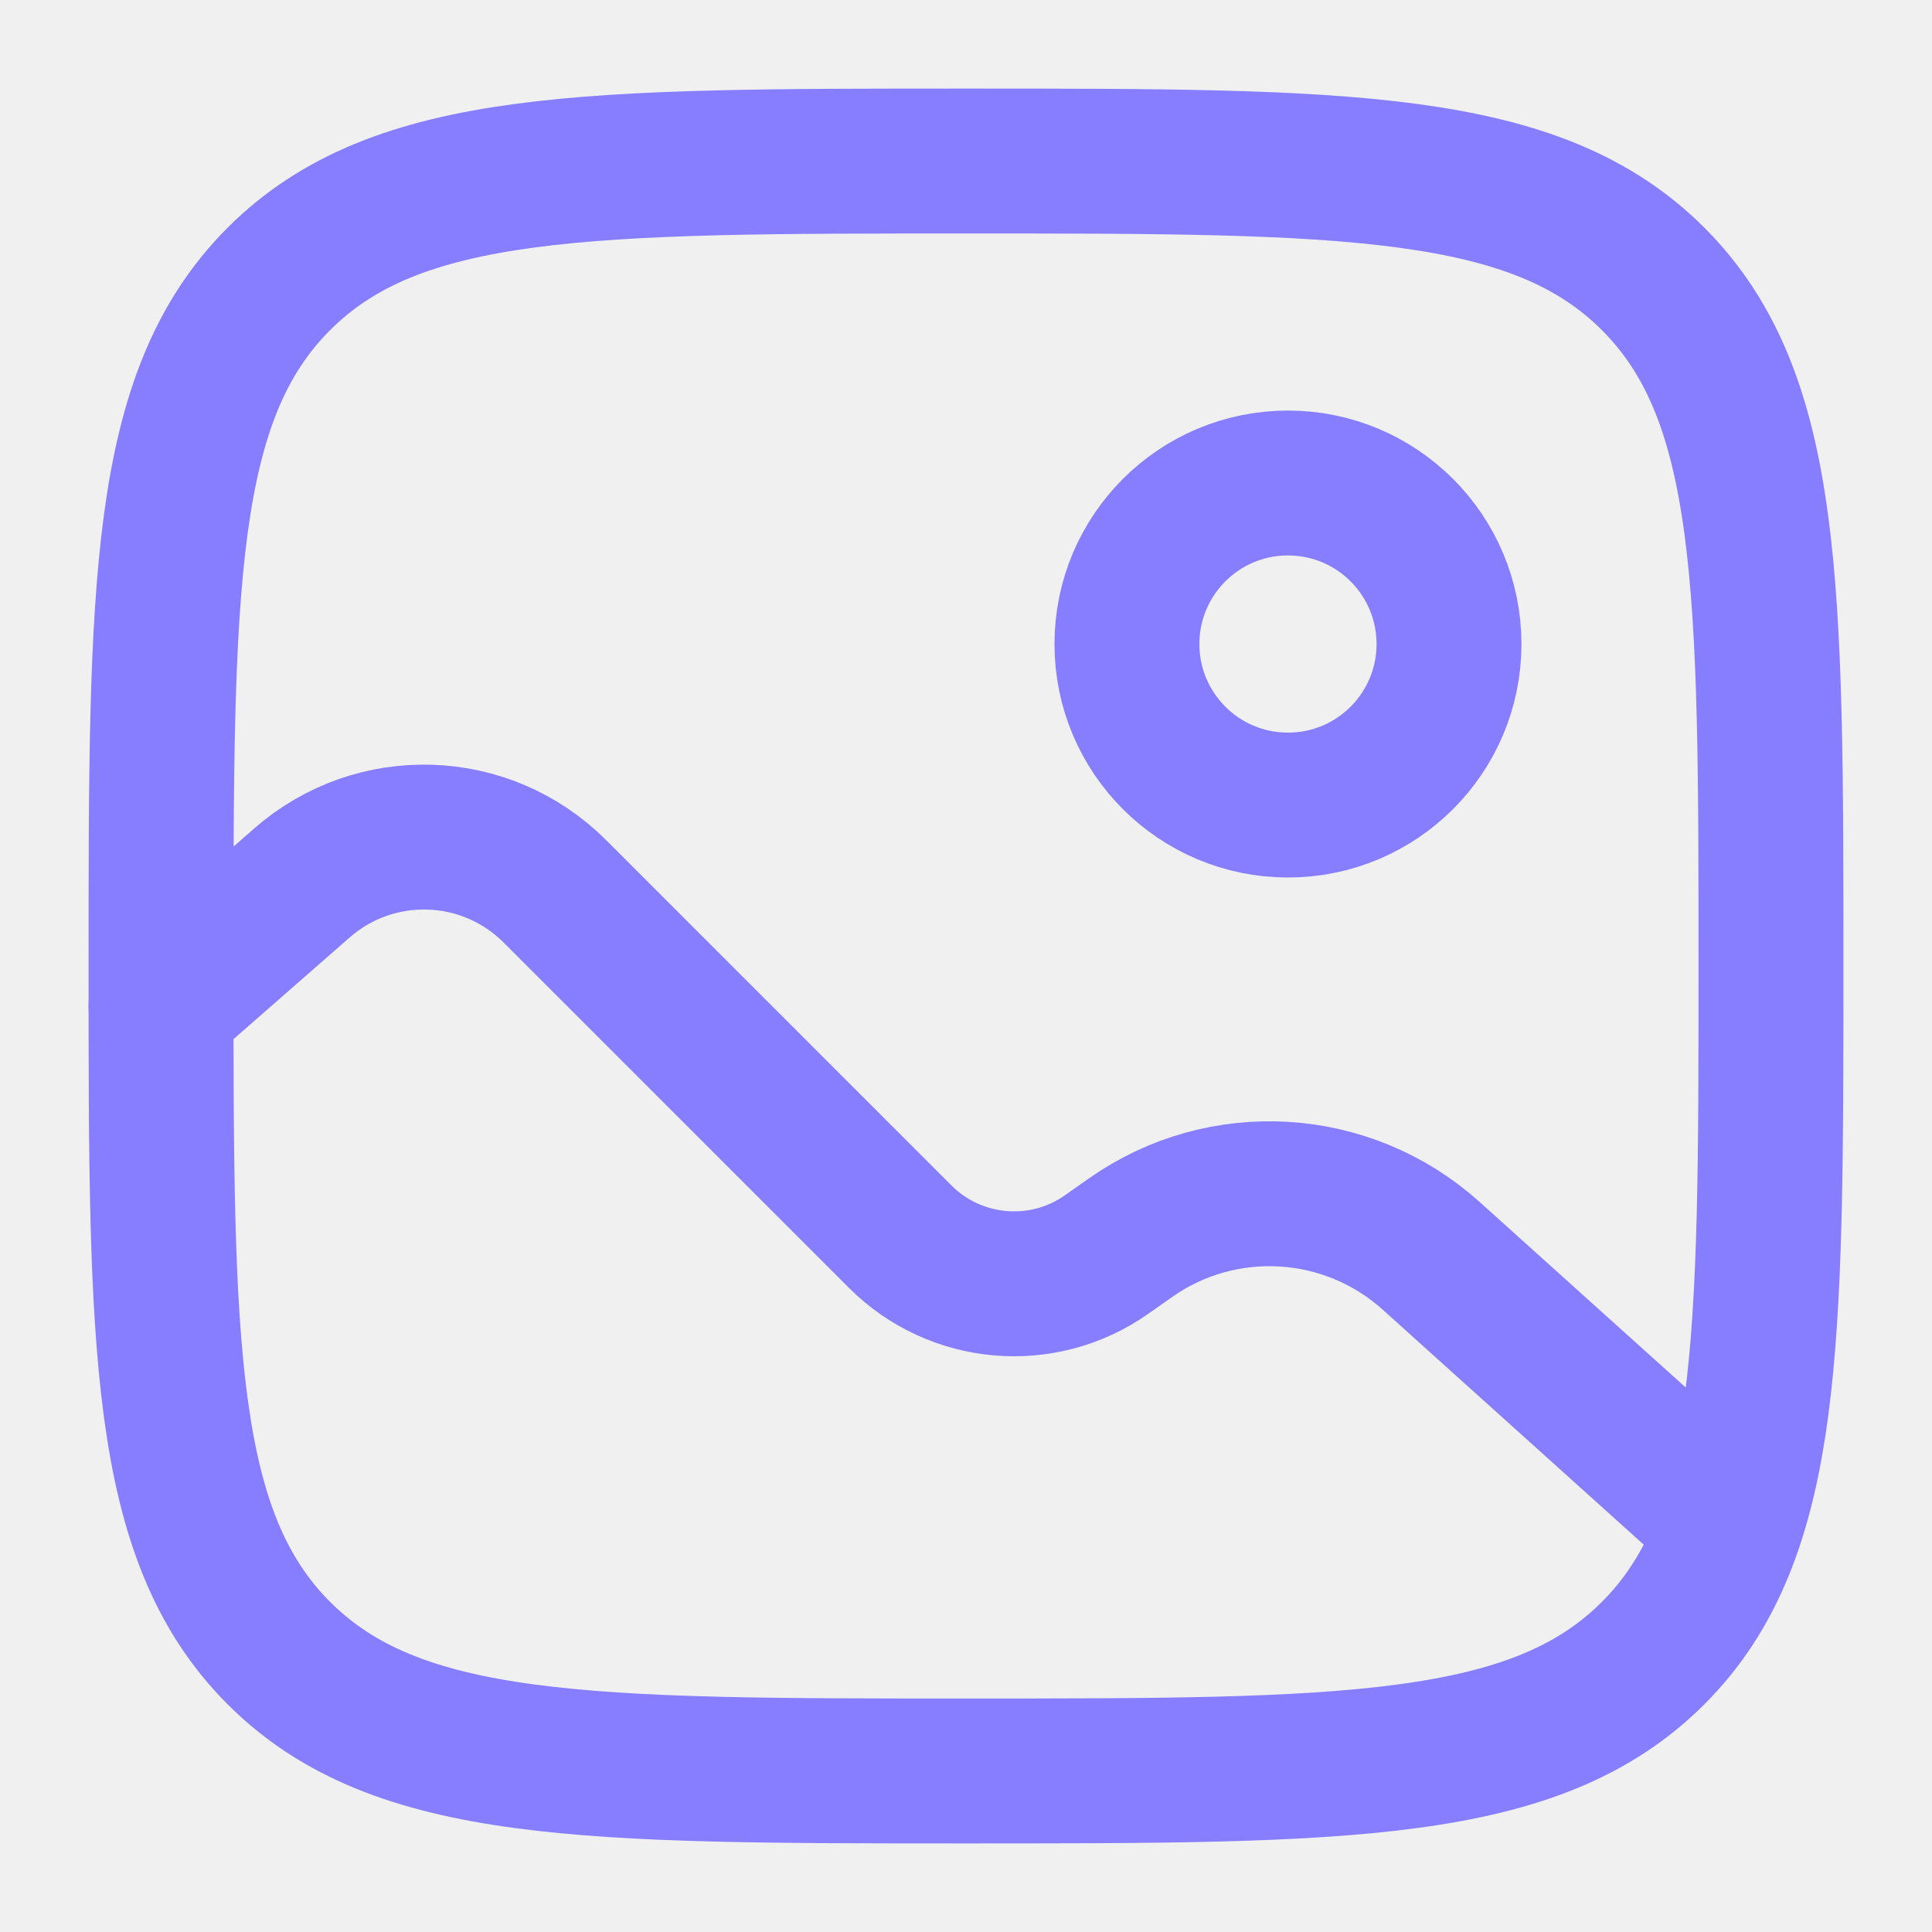
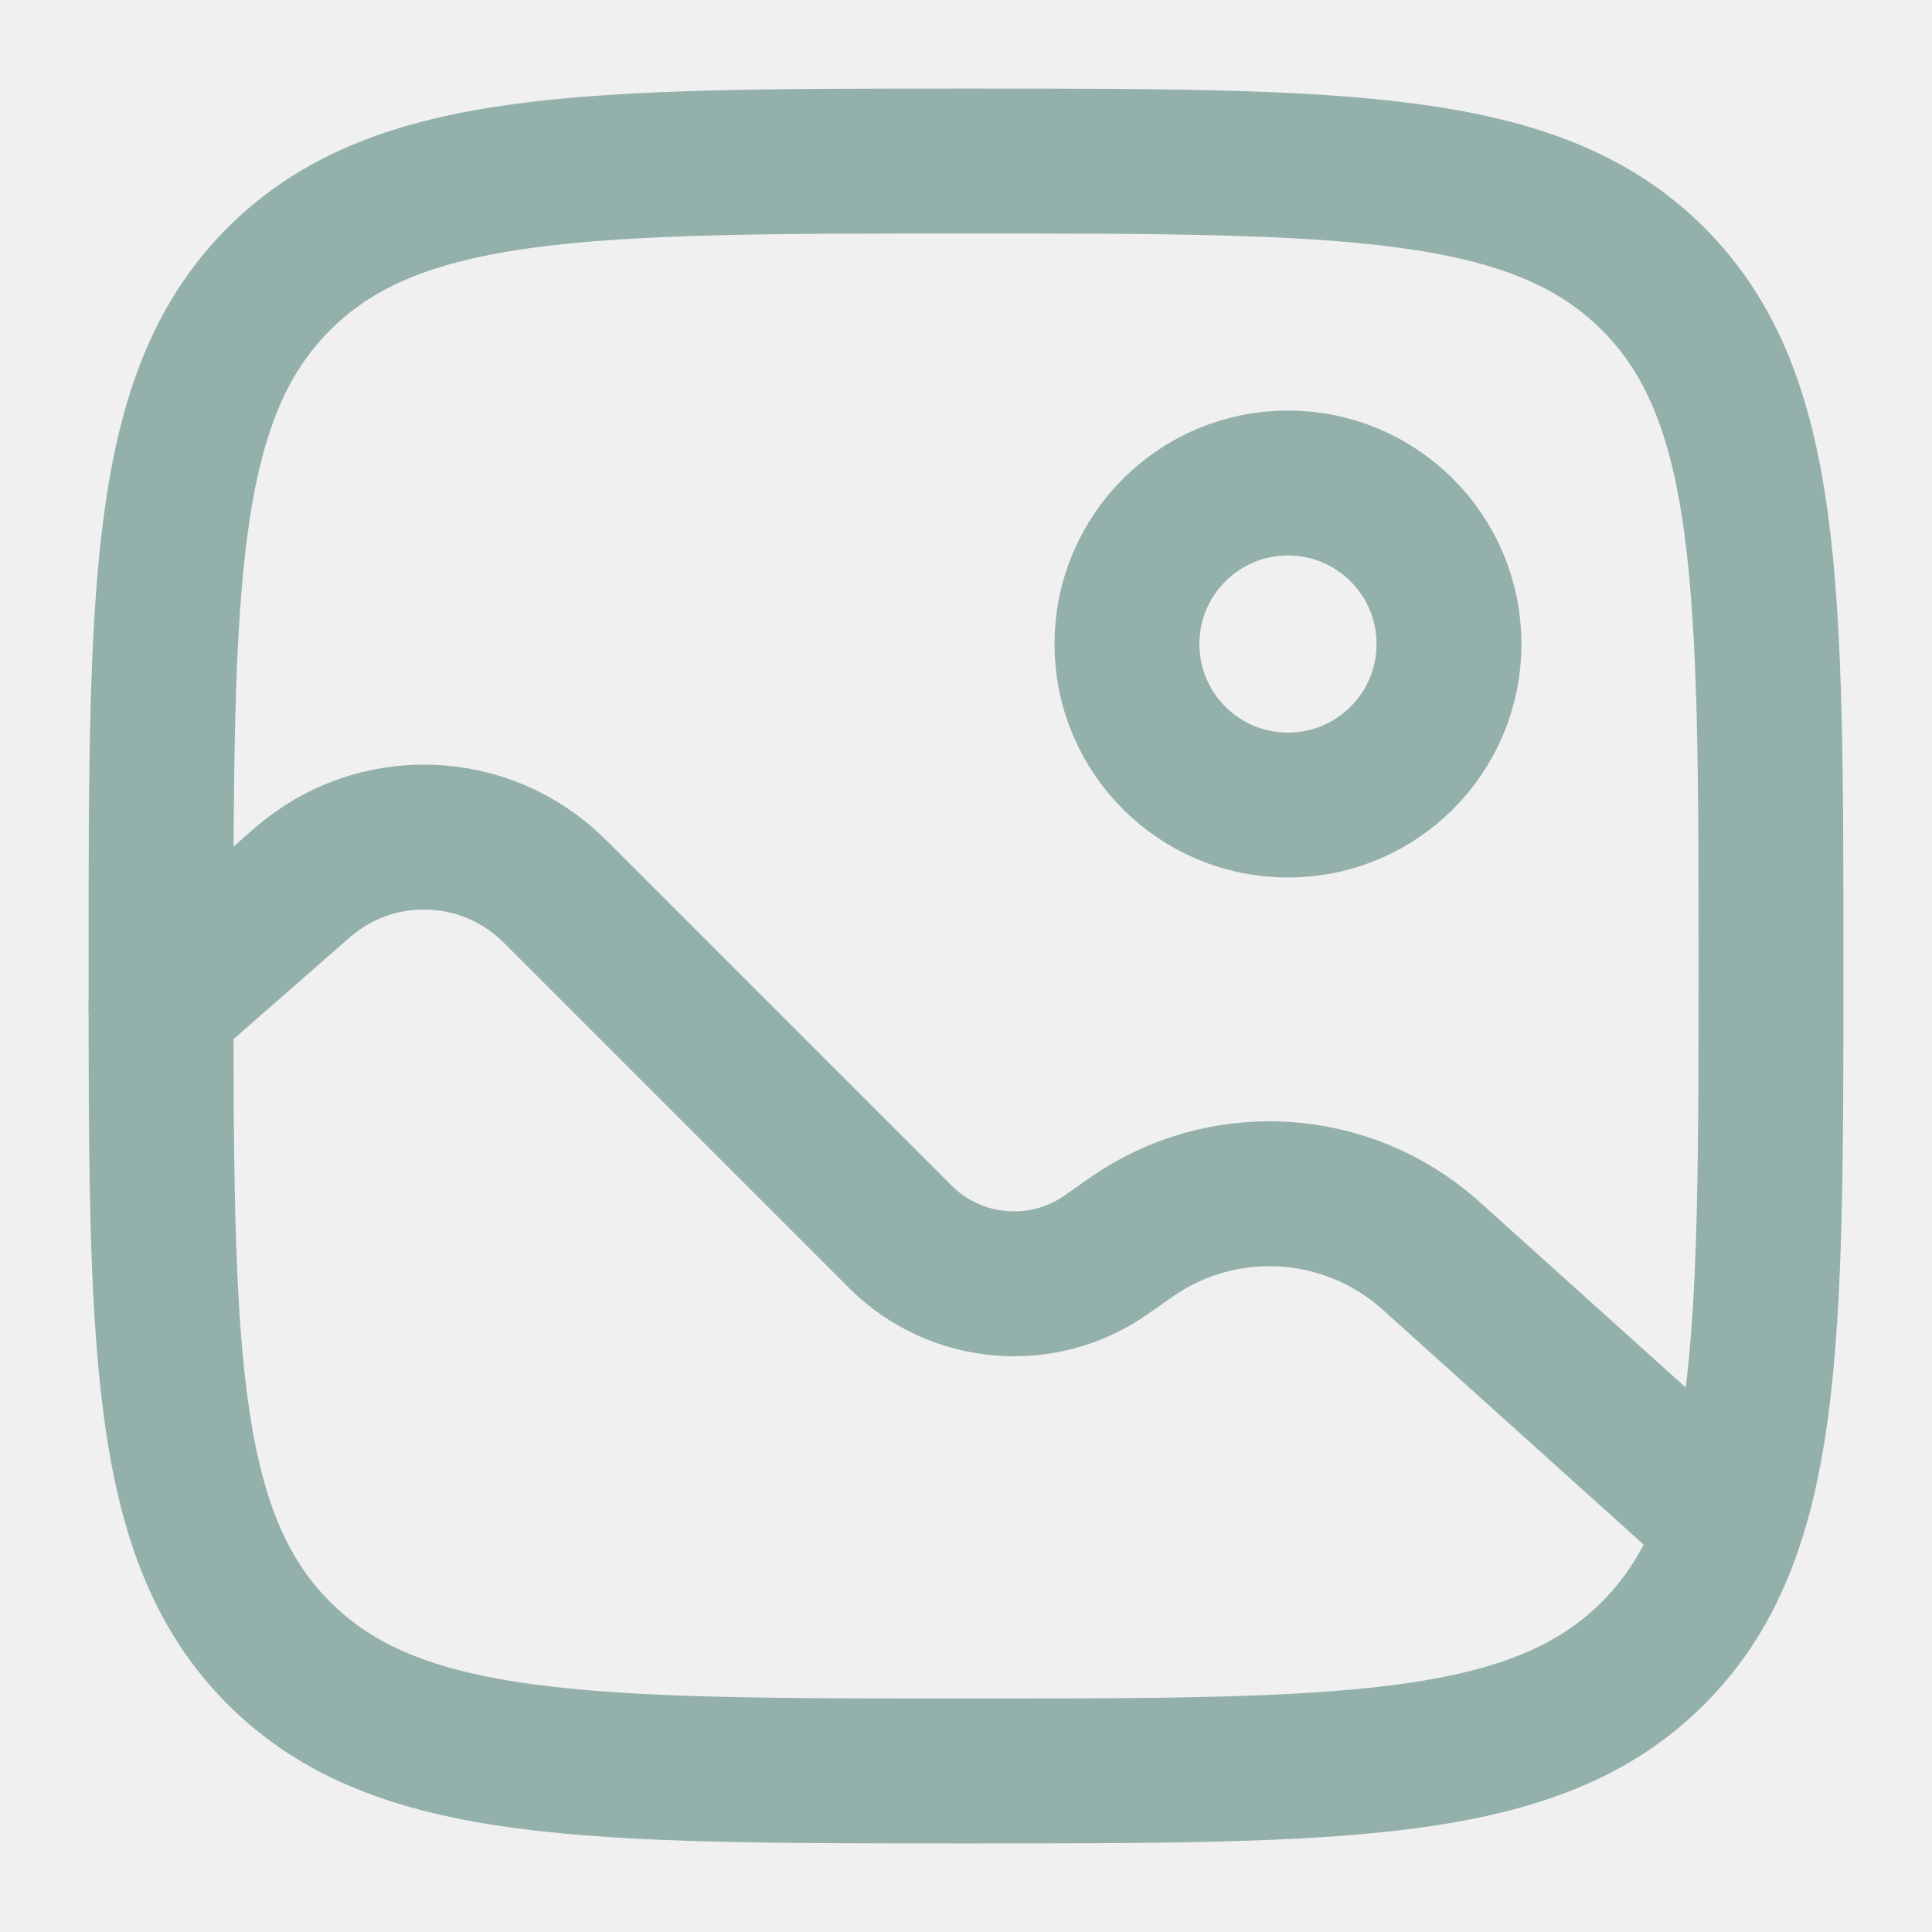
<svg xmlns="http://www.w3.org/2000/svg" width="20" height="20" viewBox="0 0 20 20" fill="none">
  <g clip-path="url(#clip0_1607_406)">
-     <path d="M1.667 10C1.667 6.071 1.667 4.107 2.887 2.887C4.108 1.667 6.072 1.667 10 1.667C13.928 1.667 15.893 1.667 17.113 2.887C18.333 4.107 18.333 6.071 18.333 10C18.333 13.928 18.333 15.892 17.113 17.113C15.893 18.333 13.928 18.333 10 18.333C6.072 18.333 4.108 18.333 2.887 17.113C1.667 15.892 1.667 13.928 1.667 10Z" stroke="#877EFF" stroke-width="1.5" />
-     <circle cx="13.333" cy="6.667" r="1.667" stroke="#877EFF" stroke-width="1.5" />
-     <path d="M1.667 10.417L3.126 9.14C3.886 8.475 5.03 8.513 5.744 9.227L9.319 12.802C9.891 13.374 10.793 13.453 11.455 12.987L11.704 12.812C12.657 12.142 13.947 12.22 14.814 12.999L17.5 15.417" stroke="#877EFF" stroke-width="1.5" stroke-linecap="round" />
+     <path d="M1.667 10C1.667 6.071 1.667 4.107 2.887 2.887C4.108 1.667 6.072 1.667 10 1.667C13.928 1.667 15.893 1.667 17.113 2.887C18.333 4.107 18.333 6.071 18.333 10C18.333 13.928 18.333 15.892 17.113 17.113C15.893 18.333 13.928 18.333 10 18.333C6.072 18.333 4.108 18.333 2.887 17.113C1.667 15.892 1.667 13.928 1.667 10Z" stroke="#93b0aa" stroke-width="1.5" />
+     <circle cx="13.333" cy="6.667" r="1.667" stroke="#93b0aa" stroke-width="1.5" />
+     <path d="M1.667 10.417L3.126 9.14C3.886 8.475 5.03 8.513 5.744 9.227L9.319 12.802C9.891 13.374 10.793 13.453 11.455 12.987L11.704 12.812C12.657 12.142 13.947 12.22 14.814 12.999L17.5 15.417" stroke="#93b0aa" stroke-width="1.5" stroke-linecap="round" />
  </g>
  <defs>
    <clipPath id="clip0_1607_406">
      <rect width="20" height="20" fill="white" />
    </clipPath>
  </defs>
</svg>
